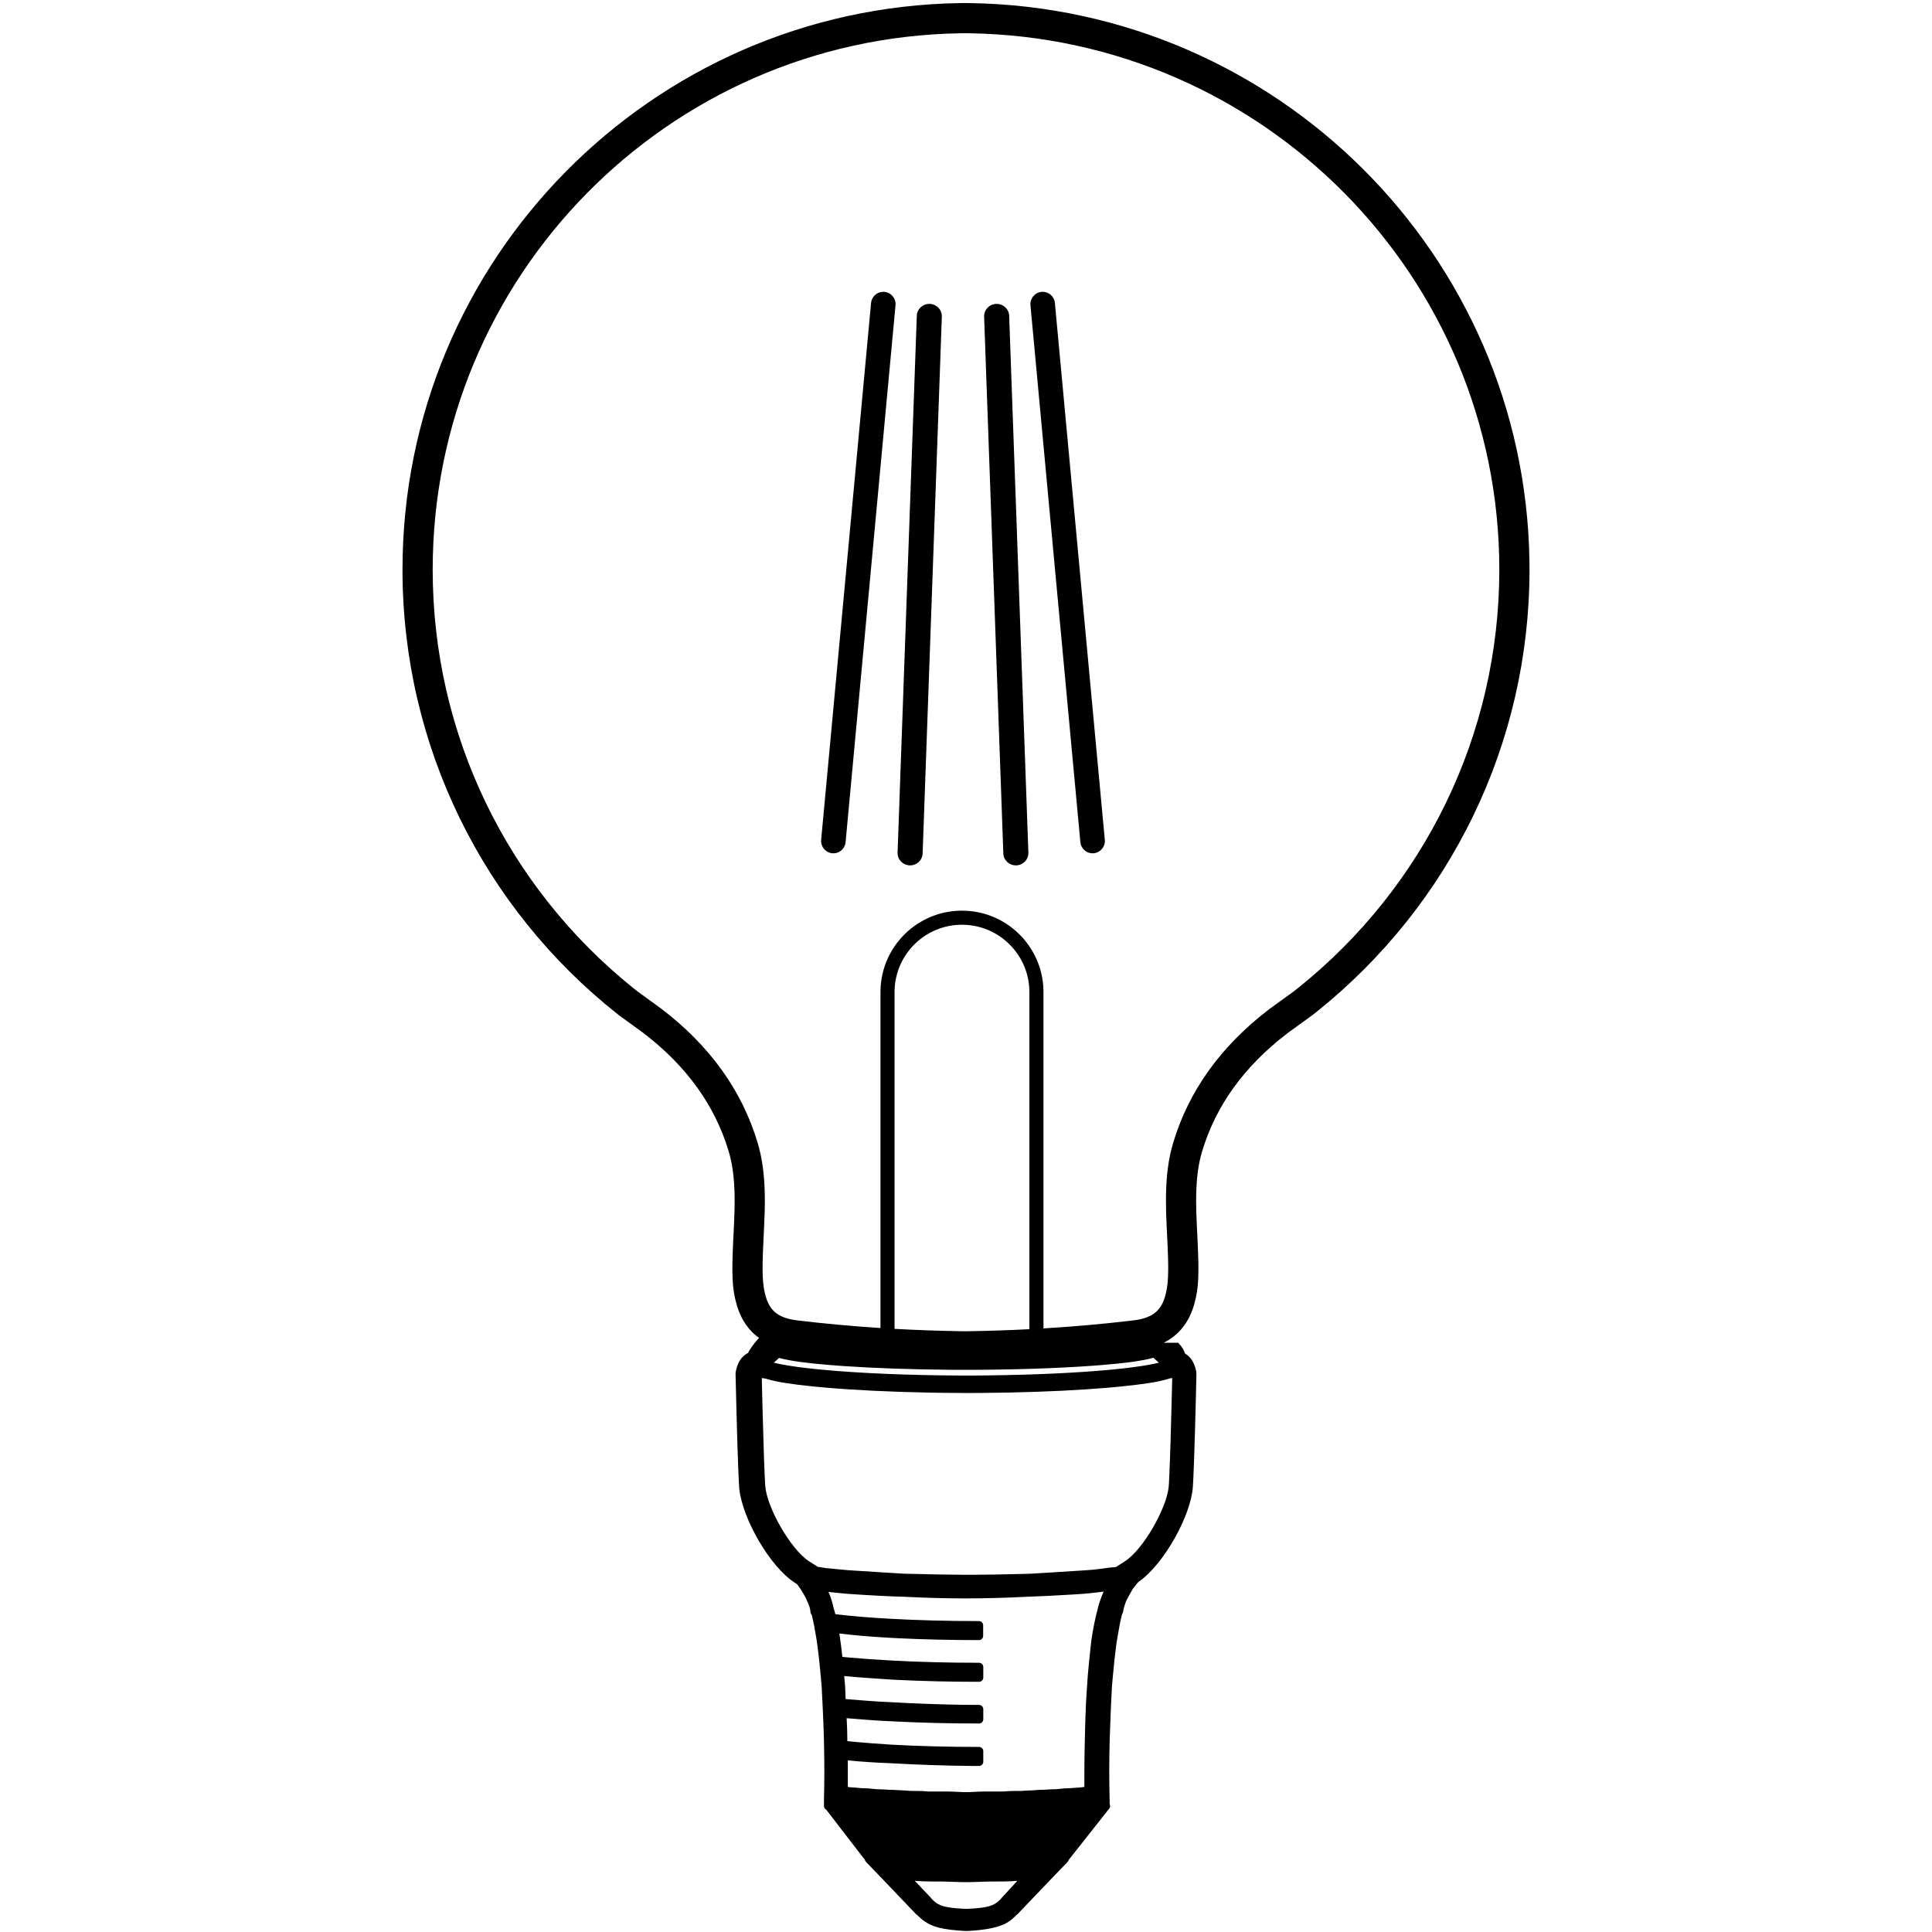
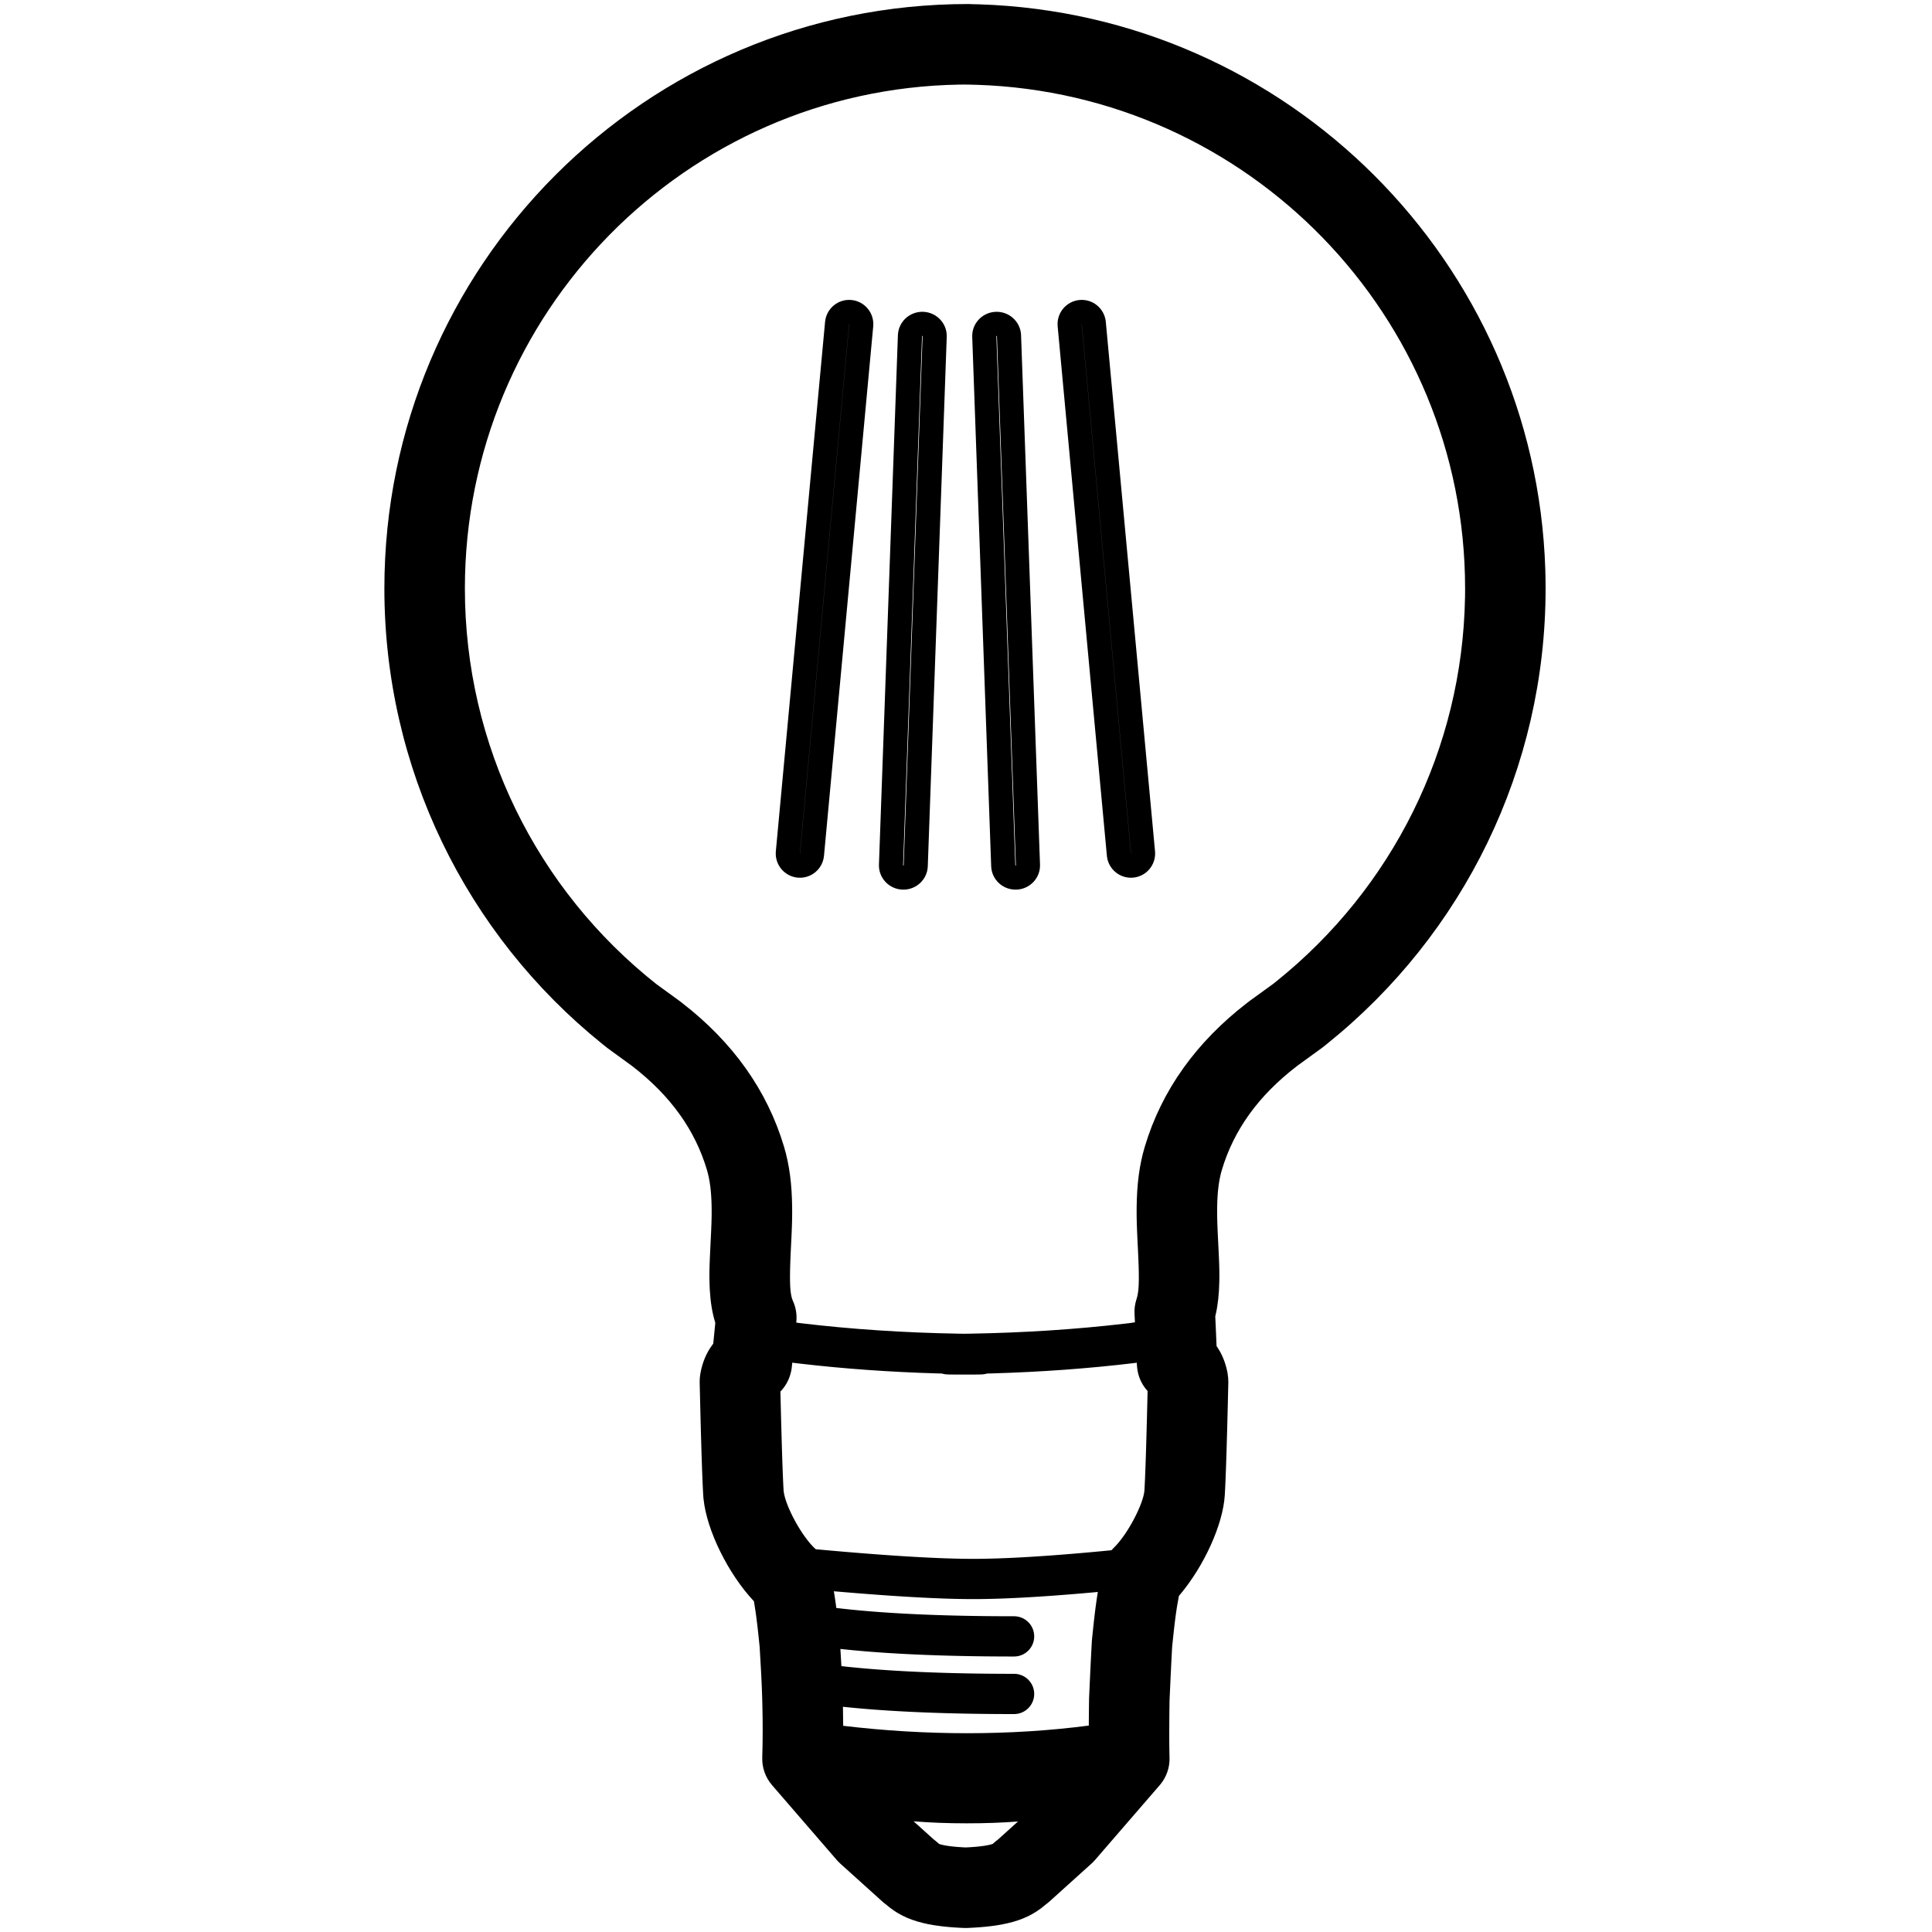
- <svg xmlns="http://www.w3.org/2000/svg" width="960px" height="960px" viewBox="0 0 960 960" version="1.1">
-   <g id="com.innr/drivers/long_filament_bulb_vintage/assets/icon" stroke="none" stroke-width="1" fill="none" fill-rule="evenodd">
-     <path d="M481.5,1.5 L481.5,1.532 L482.171,1.538 C634.493,3.999 757.518,126.625 759.963,278.463 L760,283.073 C760,369.542 720.634,449.559 654.367,502.645 L652.327,504.264 L640.105,513.123 L639.293,513.743 C618.012,530.121 604.079,549.569 597.297,572.208 C595.418,578.481 594.525,585.552 594.379,594.058 L594.36,595.645 L594.356,597.313 C594.363,600.505 594.462,603.743 594.675,608.366 L594.764,610.248 L595.007,615.116 C595.863,632.577 595.711,639.942 593.474,647.826 L593.293,648.45 L593.115,649.039 C590.546,657.383 585.628,663.509 578.231,667.219 L585.408,667.22 L585.85,667.681 C587.186,669.071 588.162,670.6 588.707,672.206 L588.817,672.553 L589.001,672.66 C591.556,674.208 593.378,676.935 594.232,680.74 L594.32,681.151 L594.398,681.557 C594.455,681.877 594.488,682.199 594.497,682.522 L594.497,682.845 L594.168,696.651 L593.832,709.37 C593.438,723.409 593.073,733.218 592.741,738.653 C591.87,752.907 578.393,777.229 565.897,785.889 L565.712,786.015 L565.463,786.325 L565.314,786.484 L565.184,786.605 L565.074,786.692 L564.298,787.712 L564.021,788.055 L563.561,788.688 C563.414,788.889 563.274,789.062 563.131,789.217 L562.986,789.366 L562.928,789.419 L562.318,790.48 C561.836,791.328 561.364,792.179 560.897,793.04 L560.201,794.339 L559.558,795.567 L558.915,797.417 L558.777,797.84 L558.648,798.261 C558.349,799.249 558.163,800.072 558.064,800.843 C558.021,801.184 557.895,801.509 557.698,801.789 L557.627,801.88 L557.399,802.709 C556.756,805.137 556.174,808.075 555.3,813.301 L554.833,816.139 L554.667,817.331 C554.052,821.846 553.525,826.755 552.85,834.262 L552.509,838.134 L552.075,847.109 L551.847,852.219 C551.638,857.077 551.487,861.241 551.371,865.283 C551.135,874.866 551.12,883.979 551.328,892.609 L551.372,894.329 L551.372,896.364 L551.433,896.485 C551.706,897.079 551.7,897.789 551.361,898.394 L551.269,898.544 L551.171,898.677 L530.999,924.214 L530.988,924.265 C530.929,924.493 530.83,924.713 530.694,924.913 L530.585,925.06 L530.462,925.199 L523.507,932.409 L505.719,951.024 L505.606,951.131 L505.509,951.212 L505.385,951.307 L505.115,951.491 L504.906,951.708 C502.604,954.051 501.091,955.175 498.679,956.235 L498.345,956.379 L497.998,956.523 C494.224,958.065 489.016,959.001 481.676,959.431 L480.397,959.5 L480.03,959.5 L478.389,959.407 L477.256,959.335 L476.163,959.255 C465.617,958.443 460.843,956.623 456.056,951.874 L455.676,951.491 L455.407,951.307 L455.283,951.212 L455.186,951.131 L455.073,951.024 L437.293,932.417 L430.33,925.199 C430.136,924.998 429.989,924.767 429.889,924.521 L429.824,924.334 L429.786,924.185 L410.564,899.244 L410.501,899.211 C409.943,898.899 409.545,898.342 409.445,897.689 L409.426,897.524 L409.421,897.368 L409.421,894.27 C409.643,886.259 409.67,877.775 409.5,868.869 L409.463,867.082 L409.388,863.834 L409.326,861.608 C409.266,859.586 409.189,857.443 409.093,855.111 L408.988,852.637 L408.768,847.881 L408.289,838.215 L407.887,833.662 L407.51,829.6 L407.304,827.504 C406.899,823.449 406.519,820.189 406.097,817.123 L405.964,816.168 L405.667,814.248 C404.931,809.593 404.243,806.037 403.534,803.248 L403.293,802.334 L403.284,802.325 C403.001,802.023 402.808,801.638 402.739,801.213 L402.717,801.029 L402.711,800.861 L402.712,800.705 L402.689,800.494 C402.535,799.266 402.138,797.967 401.42,796.36 L401.248,795.984 L401.065,795.596 L401.019,795.491 L400.885,795.152 L400.723,794.769 C400.227,793.624 399.593,792.479 398.358,790.487 L397.649,789.355 L397.614,789.317 C397.329,789.001 397.03,788.589 396.78,788.172 L396.636,787.922 L396.594,787.844 L395.993,787.122 L394.939,786.446 C382.606,778.549 368.994,754.769 367.372,739.96 L367.327,739.514 L367.288,739.07 L367.259,738.653 C366.748,730.289 366.157,711.526 365.498,682.837 C365.492,682.405 365.527,681.975 365.603,681.555 C366.393,677.202 368.376,674.147 371.222,672.527 L371.491,672.379 L371.717,672.264 L371.733,672.228 C372.571,670.394 374.792,667.405 376.571,665.451 L376.822,665.179 L377.16,664.826 C372.065,661.163 368.505,656.011 366.414,649.469 L366.277,649.032 L366.091,648.414 C363.7,640.302 363.518,633.014 364.393,615.117 L364.661,609.711 L364.824,606.073 C365.01,601.588 365.07,598.428 365.031,594.943 C364.933,586.038 364.048,578.692 362.11,572.201 C355.353,549.56 341.47,530.112 320.269,513.735 L319.245,512.956 L307.753,504.612 L307.258,504.238 C240.018,451.165 200,370.409 200,283.073 C200,129.12 323.523,4.024 476.845,1.538 L477.5,1.532 L477.5,1.5 L479.503,1.516 L481.5,1.5 Z M505.493,934.598 L505.157,934.598 L504.16,934.676 L502.977,934.75 L502.034,934.797 C500.179,934.876 497.989,934.906 494.491,934.912 L492.22,934.916 L491.561,934.924 C491.113,934.931 490.64,934.941 490.096,934.956 L489.354,934.978 L484.075,935.157 L483.191,935.181 L482.325,935.2 L481.18,935.218 L480.616,935.223 L479.291,935.222 L478.502,935.214 L477.258,935.191 C476.966,935.185 476.662,935.177 476.339,935.168 L469.905,934.958 L468.822,934.932 L467.866,934.918 L463.36,934.905 L461.948,934.892 C459.426,934.864 457.687,934.8 455.929,934.67 L455.05,934.6 L454.58,934.598 L462.504,942.959 L462.58,943.046 L462.937,943.49 L463.269,943.848 L463.578,944.164 C466.428,947 469.752,948.008 478.701,948.437 L480.124,948.499 L481.069,948.459 L482.031,948.413 C490.805,947.96 494.022,946.926 496.867,944.01 L497.019,943.852 L497.304,943.545 L497.797,942.946 L505.493,934.598 Z M548.405,790.829 L547.955,790.892 L546.37,791.104 C543.527,791.473 541.023,791.741 538.583,791.936 L537.257,792.036 L532.657,792.323 C523.856,792.862 517.305,793.186 510.711,793.404 C499.987,793.953 489.386,794.241 479.725,794.241 C470.685,794.241 460.944,793.989 450.874,793.5 L448.982,793.406 L447.254,793.36 L444.682,793.278 L443.094,793.219 C439.177,793.065 434.947,792.841 429.456,792.502 L427.952,792.408 L422.101,792.033 L420.72,791.925 L419.085,791.777 L417.938,791.664 L412.514,791.106 L411.618,791.022 L412.01,791.826 C412.849,793.775 413.564,796.085 414.073,798.441 L414.19,799 L414.491,799.946 L414.697,800.629 C414.792,800.951 414.875,801.249 414.948,801.532 L415.079,802.066 L415.875,802.165 C423.431,803.075 432.168,803.802 441.539,804.305 L442.714,804.367 C456.027,805.118 471.037,805.502 486.418,805.502 C487.533,805.502 488.443,806.368 488.52,807.462 L488.525,807.612 L488.525,812.848 C488.525,814.012 487.584,814.959 486.418,814.959 C472.295,814.959 458.462,814.638 445.827,814.005 L444.186,813.92 L442.293,813.817 C433.3,813.336 424.913,812.631 417.672,811.746 L417.026,811.665 L417.219,812.801 L417.328,813.493 L417.419,814.115 C417.447,814.314 417.472,814.506 417.495,814.695 L417.528,814.976 L417.721,816.325 L417.902,817.651 L418.084,819.06 C418.226,820.201 418.346,821.268 418.447,822.303 L418.539,823.294 L420.558,823.487 L422.514,823.664 C428.03,824.149 434.256,824.587 441.858,825.031 L442.776,825.084 C456.082,825.836 471.086,826.219 486.482,826.219 C487.597,826.219 488.507,827.086 488.584,828.18 L488.589,828.33 L488.589,833.566 C488.589,834.73 487.648,835.677 486.482,835.677 C472.398,835.677 458.586,835.357 445.957,834.726 L444.243,834.638 L442.199,834.525 L432.152,833.843 C427.398,833.507 423.935,833.231 420.848,832.937 L419.511,832.805 L419.56,833.579 L419.631,834.523 C419.667,834.966 419.71,835.445 419.759,835.969 L419.881,837.231 L419.95,838.391 L420.001,839.511 L420.134,842.947 C420.15,843.335 420.166,843.68 420.182,843.997 L420.196,844.27 L422.078,844.411 L430.051,845.041 C435.026,845.422 438.401,845.632 441.867,845.768 L442.774,845.803 L445.77,845.967 L448.687,846.118 L451.587,846.26 C464.114,846.852 476.091,847.165 486.482,847.165 C487.597,847.165 488.507,848.032 488.584,849.125 L488.589,849.276 L488.589,854.286 C488.589,855.449 487.648,856.396 486.482,856.396 C471.644,856.396 457.097,856.04 443.957,855.342 L442.387,855.256 L440.696,855.188 L438.968,855.105 L436.897,854.989 C435.295,854.893 433.564,854.774 431.563,854.624 L429.15,854.438 L420.689,853.76 L420.824,856.613 L420.922,858.999 L420.959,860.106 C420.997,861.346 421.016,862.429 421.021,863.566 L421.022,865.139 L422.227,865.268 L423.948,865.44 L426.33,865.664 C430.797,866.069 435.843,866.45 441.939,866.846 L442.777,866.9 C456.074,867.652 471.071,868.035 486.482,868.035 C487.597,868.035 488.507,868.902 488.584,869.996 L488.589,870.146 L488.589,875.383 C488.589,876.496 487.728,877.41 486.63,877.488 L486.478,877.493 L483.932,877.487 L481.442,877.47 C469.701,877.365 456.301,876.902 442.39,876.126 C434.997,875.848 428.227,875.406 422.277,874.807 L421.274,874.704 L421.274,887.929 L421.937,888.009 L422.497,888.065 L422.784,888.09 L422.784,888.09 L423.373,888.135 L425.612,888.285 C426.516,888.352 427.129,888.415 427.749,888.509 L427.869,888.527 L428.276,888.529 C430.404,888.551 432.511,888.697 435.058,888.992 L435.618,889.058 L436.436,889.066 L437.1,889.084 L437.585,889.102 C437.925,889.116 438.3,889.134 438.735,889.156 L440.928,889.276 C441.866,889.325 442.469,889.349 443.057,889.358 L443.652,889.363 L443.753,889.367 L444.875,889.442 L445.614,889.483 L449.184,889.648 C450.527,889.716 451.403,889.779 452.304,889.875 L452.47,889.892 L455.359,889.903 L456.395,889.919 L456.919,889.931 L458.046,889.967 C459.138,890.009 460.13,890.073 461.051,890.159 L461.424,890.195 L471.419,890.199 L472.204,890.213 L473.095,890.241 L473.095,890.241 L474.83,890.317 L476.842,890.412 C477.391,890.437 477.843,890.455 478.24,890.469 L479.103,890.492 L480.026,890.5 L481.073,890.49 L481.615,890.475 L482.219,890.454 L486.196,890.269 L487.319,890.226 C487.779,890.212 488.198,890.203 488.62,890.199 L489.26,890.196 L498.58,890.199 L498.955,890.16 L499.642,890.095 C501.169,889.964 502.769,889.911 505.605,889.898 L507.583,889.894 L508.692,889.815 L509.813,889.754 L513.403,889.586 L514.544,889.516 L514.544,889.516 C514.949,889.489 515.336,889.459 515.731,889.424 L516.332,889.369 L516.468,889.362 L516.936,889.359 C517.162,889.356 517.39,889.351 517.637,889.343 L518.457,889.31 L521.85,889.131 L522.844,889.089 L523.608,889.067 C523.73,889.065 523.85,889.063 523.97,889.062 L524.441,889.059 L528.184,888.713 L529.134,888.64 C530.087,888.574 530.922,888.538 531.691,888.531 L531.978,888.53 L532.396,888.484 L532.908,888.437 L533.733,888.374 L533.733,888.374 L535.92,888.228 L536.543,888.18 C536.925,888.148 537.254,888.116 537.599,888.076 L538.808,887.928 L538.825,879.452 L538.857,874.89 L538.881,872.807 C538.907,870.771 538.943,868.859 538.99,866.903 L539.06,864.256 L539.16,859.79 L539.239,856.738 L539.329,853.697 C539.518,847.835 539.751,843.229 540.08,838.843 L540.199,837.315 L540.289,835.78 L540.411,833.961 L540.531,832.382 C540.7,830.242 540.915,827.945 541.198,825.208 L541.466,822.672 L542.147,816.419 C542.199,815.935 542.247,815.483 542.302,814.972 C543.12,809.353 544.279,803.694 545.554,799.019 C545.977,797.176 546.669,795.043 547.53,792.901 L547.769,792.316 L548.205,791.287 L548.405,790.829 Z M380.584,685.06 L378.529,684.736 L378.918,700.649 C379.401,719.237 379.84,731.808 380.229,738.132 C380.876,748.672 392.591,769.501 401.813,775.656 L402.103,775.845 L406.335,778.542 L407.965,778.792 L410.448,779.178 L412.187,779.328 L417.78,779.888 C419.314,780.038 420.506,780.145 421.626,780.231 L421.961,780.256 L439.203,781.354 C441.674,781.508 443.933,781.645 446.063,781.771 L449.472,781.971 L467.192,782.356 C472.209,782.451 475.758,782.493 479.598,782.5 L480.705,782.5 L483.178,782.496 C490.293,782.47 498.182,782.338 507.79,782.085 L511.866,781.974 L517.082,781.669 L523.76,781.261 L538.787,780.305 C541.574,780.168 544.23,779.907 547.849,779.417 L548.498,779.329 L551.142,778.955 L551.259,778.943 C552.204,778.884 553.118,778.804 554.074,778.693 L554.51,778.64 L558.897,775.845 C568.064,770.003 579.869,749.222 580.748,738.475 L580.772,738.139 L580.878,736.282 L581.025,733.288 C581.432,724.385 581.887,709.386 582.382,688.556 L582.471,684.739 L581.137,684.949 L581.004,684.995 L580.462,685.17 L579.897,685.341 C574.992,686.787 567.455,687.926 555.959,689.046 L553.875,689.245 L551.942,689.422 L549.921,689.597 C536.308,690.749 519.92,691.55 502.157,691.929 L499.571,691.981 C495.444,692.059 491.262,692.113 487.042,692.145 L483.869,692.164 L480.691,692.174 L480.186,692.173 C475.929,692.164 471.701,692.13 467.519,692.073 L464.391,692.026 L461.818,691.981 C442.609,691.619 424.89,690.764 410.403,689.506 L409.398,689.417 L407.513,689.245 L405.45,689.048 L403.468,688.851 C392.683,687.754 385.624,686.625 381.012,685.196 L380.584,685.06 Z M575.815,677.102 L573.131,674.669 L572.996,674.706 C567.173,676.28 558.921,677.383 546.144,678.386 L543.973,678.553 L542.434,678.666 C525.618,679.886 504.209,680.595 482.718,680.659 L479.975,680.663 L477.191,680.659 L474.389,680.647 L471.522,680.627 C452.902,680.473 434.661,679.842 419.733,678.822 L418.618,678.745 L415.968,678.552 L413.089,678.33 L411.678,678.215 C400.544,677.293 393.047,676.274 387.602,674.877 L387.114,674.749 L384.518,677.103 L384.585,677.12 C384.851,677.188 385.126,677.255 385.411,677.322 L386.294,677.523 L387.157,677.708 L388.091,677.897 C392.716,678.804 398.95,679.656 406.477,680.405 L408.033,680.556 C426.646,682.333 451.232,683.377 477.486,683.492 L480.162,683.5 L484.148,683.485 L486.81,683.467 L490.778,683.428 C513.612,683.163 534.782,682.189 551.347,680.647 L552.297,680.557 L554.588,680.331 L556.065,680.178 L557.553,680.017 C564.406,679.26 569.992,678.415 574.032,677.525 C574.489,677.425 574.925,677.323 575.34,677.222 L575.815,677.102 Z M478,459.5 C459.888,459.5 445.099,473.887 444.518,491.87 L444.505,492.416 L444.5,493 L444.5,660.302 C455.135,660.89 465.936,661.276 476.904,661.46 L479.503,661.498 L482.114,661.46 C492.045,661.294 501.841,660.964 511.5,660.469 L511.5,493.028 L511.496,492.445 C511.199,474.179 496.295,459.5 478,459.5 Z M481.924,16.536 L479.494,16.516 L477.093,16.536 C331.942,18.89 215,137.321 215,283.073 C215,364.942 252.124,440.677 314.649,490.948 L316.564,492.473 L328.625,501.24 C352.691,519.601 368.71,541.866 376.484,567.911 C378.796,575.657 379.849,584.028 380.017,593.796 L380.03,594.778 C380.082,599.451 379.974,603.489 379.654,610.213 L379.323,616.925 C378.587,632.493 378.801,638.712 380.617,644.633 C382.726,651.505 386.978,654.99 396.152,656.094 C409.639,657.717 423.422,658.98 437.5,659.884 L437.5,492.972 L437.505,492.331 C437.864,470.245 455.882,452.5 478,452.5 C499.897,452.5 517.776,469.892 518.479,491.698 L518.495,492.36 L518.5,493 L518.501,660.079 C532.856,659.219 546.907,657.989 560.654,656.39 L563.166,656.094 C572.388,654.988 576.663,651.497 578.779,644.626 L578.932,644.116 C580.517,638.672 580.769,632.758 580.19,619.412 L580.104,617.505 L579.778,610.91 C579.464,604.433 579.338,600.415 579.357,596.122 L579.367,594.777 L579.381,593.796 C579.549,584.026 580.607,575.652 582.928,567.904 C590.647,542.137 606.464,520.07 630.184,501.825 L630.96,501.232 L643.02,492.499 L644.988,490.94 C707.742,440.667 745,364.936 745,283.073 C745,137.327 627.625,18.89 481.924,16.536 Z M461.993,151.004 C465.429,151.123 468.117,153.961 467.996,157.343 L458.449,424.088 C458.328,427.47 455.444,430.115 452.007,429.996 C448.571,429.877 445.883,427.039 446.004,423.657 L455.551,156.912 C455.672,153.53 458.556,150.885 461.993,151.004 Z M501.449,156.912 L510.996,423.657 C511.117,427.039 508.429,429.877 504.993,429.996 C501.556,430.115 498.672,427.47 498.551,424.088 L489.004,157.343 C488.883,153.961 491.571,151.123 495.007,151.004 C498.444,150.885 501.328,153.53 501.449,156.912 Z M439.468,145.027 C442.822,145.342 445.286,148.328 444.973,151.698 L420.172,418.442 C419.858,421.812 416.886,424.288 413.532,423.973 C410.178,423.658 407.714,420.672 408.027,417.302 L432.828,150.558 C433.142,147.188 436.114,144.712 439.468,145.027 Z M524.172,150.558 L548.973,417.302 C549.286,420.672 546.822,423.658 543.468,423.973 C540.114,424.288 537.142,421.812 536.828,418.442 L512.027,151.698 C511.714,148.328 514.178,145.342 517.532,145.027 C520.886,144.712 523.858,147.188 524.172,150.558 Z" id="Shape" fill="#000000" fill-rule="nonzero" />
-   </g>
+ <svg xmlns="http://www.w3.org/2000/svg" height="960" viewBox="0 0 960 960" width="960">
+   <path d="m480.978 2c.354 0 .704.007 1.048.021l.514.026.15.012 3.901.095c153.318 4.938 276.397 128.149 281.259 280.859l.111 4.637.038 4.749c0 89.174-40.556 171.714-108.798 226.454l-2.076 1.65-.15.118-11.946 8.669-.913.694c-18.916 14.586-31.064 31.574-36.96 51.283-1.483 4.958-2.225 10.852-2.349 18.195l-.011.765-.009 1.289-0.0.963.006.97.025 1.713.034 1.44.047 1.529.078 2.076.122 2.797.423 8.577.16 3.5.09 2.265.046 1.374.035 1.287.03 1.517.014 1.449-0 1.418-.003.425-.004.427-.029 1.743c-.129 5.968-.664 11.26-1.787 16.183l-.182.774-.039.151.075 1.547.193 4.214.388 9.03.357.519c2.301 3.421 3.945 7.391 4.868 11.74l.127.624.094.498c.259 1.439.39 2.901.392 4.358l-.007.624-.267 11.313-.275 10.719-.341 11.892-.202 6.218-.249 6.76-.139 3.282-.187 3.821-.1 1.747c-.897 14.7-10.35 35.101-22.028 49.095l-.456.542-.302.351-.835 4.635-.096.588-.181 1.154-.294 1.989-.231 1.669-.229 1.756-.23 1.86-.233 1.98-.299 2.67-.312 2.916-.424 4.116-.11 1.987-.249 4.738-.425 8.745-.508 11.188-.036 2.634-.054 4.705-.023 2.649-.024 4.123-.005 3.378.007 2.464.016 2.277.033 2.58.037 1.85.046 1.657c.157 4.871-1.47 9.626-4.566 13.376l-.295.349-32.165 37.203c-.406.47-.834.92-1.282 1.35l-.455.423-20.972 18.91c-.425.383-.865.747-1.321 1.092l-.46.338-.069.047-.193.167-.453.382-.457.376-.354.284-.459.36-.457.348c-5.267 3.949-11.366 6.484-19.658 8.001l-.696.124-1.117.186-.283.045-.285.044-1.157.169-.293.041-.295.04-1.198.152c-.404.049-.813.096-1.226.142l-.624.067-1.27.126-1.3.116-.662.054-.669.052-1.362.096-.346.022-.348.022-1.411.081-1.444.072-.735.033c-.189.012-.378.016-.567.017l-.284.001h-.299c-.192 0-.384 0-.576-.006l-.288-.013-1.434-.067-.353-.018-.351-.019-1.386-.081-.681-.044-.673-.046-1.323-.1-1.293-.11-1.263-.12-1.234-.13-1.206-.141c-8.894-1.087-15.487-3.057-21.022-6.26l-.459-.27-.728-.446c-1.104-.693-2.167-1.439-3.2-2.241l-.616-.488-.329-.269-.403-.335-.493-.419-.063-.043c-.31-.221-.614-.451-.911-.69l-.44-.364-.43-.377-20.971-18.91c-.461-.416-.903-.853-1.323-1.309l-.413-.463-32.165-37.203c-3.287-3.801-5.022-8.701-4.86-13.723.268-8.325.283-17.207.044-26.644l-.048-1.776-.018-.697-.041-1.417-.048-1.452-.116-3.026-.105-2.395-.165-3.388-.146-2.768-.654-11.414-.227-2.231-.384-3.659-.304-2.763-.177-1.548-.347-2.879-.172-1.345-.23-1.712-.291-2.03-.239-1.557-.269-1.652c-.026-.166-.053-.336-.079-.512l-.04-.27-.069-.498-.22-.232c-12.578-13.495-23.193-34.834-24.832-50.581l-.055-.56-.046-.549-.04-.566-.027-.433-.127-2.301-.195-4.175-.201-5.043-.294-8.625-.305-10.356-.222-8.349-.402-16.674c-.037-1.673.095-3.347.392-4.978.953-5.26 2.947-9.997 5.851-13.924l.339-.45.161-.208 1.018-10.355-.064-.202c-1.509-4.919-2.33-10.226-2.668-16.146l-.047-.893-.037-.823c-.056-1.362-.091-2.642-.107-3.945l-.008-.983 0-.937.007-.961.02-1.332.033-1.407.045-1.501.111-2.91.127-2.846.442-9.01.129-2.923.096-2.566.046-1.558.039-1.824.013-1.049.007-1.332-.005-1.446-.015-1.251c-.124-7.349-.864-13.248-2.344-18.211-5.877-19.715-17.981-36.702-36.823-51.285l-.71-.546-8.828-6.413-3.029-2.215-2.464-1.958c-67.998-54.743-108.402-137.275-108.402-226.432 0-160.376 129.821-290.399 289.978-290.399zm-27.016 902.996 10.143 9.142.325.236.439.34.429.352.42.364.405.36.508.438.128.048.065.023.069.024.32.102.188.055.22.061.229.06.487.118.128.029.13.029.545.114.287.056.297.055.624.107.664.103.705.099.183.024.185.024.767.093.198.023.201.022.831.086.873.082.917.077.236.018.239.018.983.069 1.028.063 1.442.076.436-.02 1.09-.058 1.045-.064 1-.069.243-.018.24-.019.934-.077.89-.082.429-.043.418-.044.805-.092.195-.024.192-.024.742-.098.179-.025.176-.026.68-.105.64-.109.154-.028.151-.028.58-.114.275-.058.266-.059.502-.121.418-.111.311-.09.068-.021.064-.02.218-.073.149-.056.404-.347.482-.429c.277-.247.56-.486.85-.717l.439-.34.333-.244 10.041-9.052c-7.767.614-16.223.92-25.37.92-9.561 0-18.397-.335-26.507-1.006zm-39.626-114.304.248 1.524.198 1.271.193 1.288.189 1.312.185 1.342.205 1.555.7.085 1.806.209 1.833.204 1.861.198 1.888.192 1.915.187 1.942.181 1.969.176 1.996.17 2.023.165 2.05.159 2.077.154 2.104.148 2.131.143 2.158.137 3.288.195 2.226.123 2.253.118 2.28.112 2.307.106 2.334.101 3.551.141 2.401.087 3.652.12 2.468.073 3.753.099 2.536.059 2.563.053 2.59.048 2.616.042 3.975.053 4.035.04 4.096.027 4.156.015 2.804.003c5.523 0 10 4.477 10 10 0 5.523-4.477 10-10 10l-2.873-.003-2.846-.009-4.219-.024-2.779-.023-2.752-.029-2.725-.035-2.698-.041-3.997-.072-2.632-.055-3.897-.094-2.565-.07-2.538-.076-2.511-.082-2.484-.087-2.458-.093-2.431-.099-2.404-.105-3.556-.169-2.337-.12-2.311-.126-2.284-.131-3.376-.208-2.217-.146-2.191-.152-2.164-.158-2.138-.164-2.111-.17-2.084-.176-2.058-.182-2.031-.187-2.997-.292-1.965-.202c-.325-.034-.649-.069-.972-.103l-.7-.077.428 7.436.058 1.102 1.818.202 1.861.198 1.888.192 1.915.187 1.942.181 1.969.176 1.996.17 2.023.165 2.05.159 2.077.154 2.104.148 3.207.212 2.172.134 2.199.129 2.226.123 3.389.174 3.45.162 2.334.101 3.551.141 2.401.087 3.652.12 2.468.073 2.495.067 2.522.062 2.549.056 3.874.074 2.616.042 3.975.053 2.684.028 4.076.032 4.136.019 4.196.006c5.523 0 10 4.477 10 10 0 5.523-4.477 10-10 10l-2.873-.003-2.846-.009-4.219-.024-2.779-.023-2.752-.029-2.725-.035-2.698-.041-3.997-.072-2.632-.055-3.897-.094-2.565-.07-2.538-.076-2.511-.082-2.484-.087-3.676-.142-3.616-.155-3.556-.169-2.337-.12-2.311-.126-2.284-.131-2.257-.137-2.231-.143-2.204-.149-2.178-.155-2.151-.161-2.124-.167c-.352-.028-.703-.057-1.052-.086l-2.084-.176-2.058-.182-2.031-.187-2.005-.193-1.978-.199-1.39-.146c.068 3.2.108 6.352.121 9.453 20.574 2.454 41.116 3.682 61.626 3.682 20.81 0 40.949-1.264 60.416-3.792l.008-1.564.045-5.173.071-5.629.021-1.277.011-.294.306-6.821.344-7.384.417-8.386.291-5.314.029-.422.038-.421.216-2.138.546-5.198.325-2.925.255-2.189.19-1.565.254-1.999.257-1.916.262-1.85.202-1.355.137-.892.269-1.681-2.688.245-5.332.467-4.154.348-3.05.246-3.98.308-2.92.216-3.807.268-2.79.186-2.735.173-2.679.161-2.623.148-2.568.135-2.512.122-2.456.109-2.401.096-1.57.057-2.308.075-1.508.043-1.483.037-2.179.045-1.422.023-1.397.017-2.05.015-1.336.003-1.811-.005-1.865-.016-1.92-.026-1.974-.036-2.028-.047-2.082-.057-2.136-.068-2.933-.106-3.03-.125-2.336-.106-3.199-.157-2.462-.13-3.368-.189-2.589-.154-4.437-.28-3.658-.245-3.755-.263-5.815-.429-6.033-.47-5.195-.424-4.265-.36zm-20.659-113.587-.018.192-.227 2.101-.082.645-.089.585-.064.349-.117.532-.173.709c-.816 3.335-2.462 6.354-4.728 8.809l-.313.331-.085.085.166 6.884.222 8.691.339 11.977.239 7.408.197 5.379.205 4.806.136 2.699.079 1.35.027.291c.762 7.18 8.93 22.559 15.814 28.756l.138.122 5.305.482 4.366.386 5.32.457 4.146.345 6.037.483 3.903.3 4.741.349 5.488.381 3.536.231 3.438.213 3.341.195 3.243.177 3.916.196 2.276.104 2.221.094 2.166.083 2.11.073 2.728.082 1.982.049 2.556.05 2.458.032 1.192.009 1.742.005 1.909-.006 1.303-.011 2.001-.027 2.057-.039 2.112-.051 1.439-.041 2.204-.072 2.26-.084 2.315-.096 2.37-.109 2.426-.121 2.481-.133 3.394-.197 2.61-.162 3.565-.235 2.738-.191 2.793-.203 3.81-.29 3.908-.312 1.991-.164 4.055-.345 4.153-.367 5.328-.489 4.372-.416 1.136-.113c.261-.3.53-.592.809-.876l.33-.329.327-.323c6.972-7.014 14.295-21.524 14.883-27.925l.023-.294.03-.496.136-2.559.125-2.719.211-5.302.22-6.384.175-5.638.345-12.432.339-13.842-.223-.247c-2.057-2.314-3.57-5.099-4.381-8.152l-.122-.484-.089-.391c-.191-.874-.285-1.525-.367-2.256-.025-.22-.046-.436-.066-.656l-.028-.335-.022-.29-.044-.631-.036-.613c-.348.049-.699.094-1.054.137-22.795 2.733-46.397 4.454-70.805 5.164l-2.553.07-.896.223-.176.038-.226.039-.59.077-.392.034-.373.022-.742.025-.804.017-3.036.031-2.821.009h-3.429l-4.033-.03-1.519-.027-.742-.025-.373-.022-.542-.052-.464-.063-.232-.042-.219-.049-.824-.207-2.503-.068c-23.421-.684-46.096-2.305-68.027-4.865l-2.527-.3c-.431-.052-.857-.108-1.279-.169zm85.296-635.089-2.129.018c-136.146 2.211-245.844 113.45-245.844 250.365 0 77.694 35.528 149.482 95.273 196.7l-.153-.122 11.263 8.188 1.408 1.07c25.334 19.574 42.438 43.544 50.797 71.586 2.732 9.166 3.896 18.832 4.019 29.963l.007.813.004.803.001.796-.002.815-.01 1.225-.025 1.658-.04 1.714-.055 1.801-.112 2.933-.121 2.722-.374 7.69-.11 2.563-.089 2.375-.066 2.197-.037 1.634-.023 1.53-.008 1.43.003 1.009.017 1.265.032 1.177.034.827.042.782.05.738.059.697.044.442.048.425.052.409.055.393.059.377.096.538.105.506.075.321.079.308.083.296.086.284.09.273.094.262.098.252.102.243.247.56c1.259 2.955 1.787 6.17 1.541 9.373l-.045.506-.046.439c.544.089 1.11.168 1.696.239 25.385 3.055 51.84 4.813 79.365 5.273l2.52.038 2.53-.038c26.736-.445 52.467-2.106 77.192-4.982l2.469-.292c.891-.107 1.732-.233 2.527-.384l-.091-1.89-.115-2.259c-.12-2.29.154-4.582.81-6.776l.158-.505.074-.232.141-.477c.06-.216.118-.438.172-.666l.079-.348.111-.542.101-.57.091-.599c.038-.273.074-.556.107-.85l.047-.448.063-.704.014-.182.014-.185.049-.765.039-.809.008-.209.008-.212.026-.879.017-.93.008-.983 0-.664-.014-1.661-.034-1.803-.039-1.451-.05-1.539-.083-2.197-.131-2.992-.259-5.236-.168-3.529-.111-2.614-.086-2.381-.062-2.209-.026-1.268-.025-2.059-.004-1.61.006-1.336.006-.678c.123-11.138 1.292-20.811 4.036-29.984 8.392-28.051 25.561-52.024 50.987-71.595l.781-.598.419-.314 11.541-8.365 1.608-1.278c57.707-46.288 92.422-115.518 93.787-190.647l.031-2.278.011-2.329c0-135.37-107.767-245.92-242.709-250.266l-4.097-.099zm-20.557 112.915.303.007c6.581.228 11.787 5.624 11.715 12.16l-.007.302-9.415 263.044c-.239 6.666-5.88 11.839-12.556 11.608-6.581-.228-11.787-5.624-11.715-12.16l.007-.302 9.415-263.044c.231-6.464 5.543-11.524 11.952-11.614zm48.93 11.313.015.302 9.415 263.044c.239 6.671-5.026 12.231-11.708 12.462-6.576.228-12.147-4.787-12.542-11.306l-.015-.302-9.415-263.044c-.239-6.671 5.026-12.231 11.708-12.462 6.576-.228 12.147 4.787 12.542 11.306zm-84.292-17.177c6.509.611 11.308 6.314 10.867 12.803l-.025.305-24.458 263.044c-.615 6.618-6.468 11.493-13.082 10.872-6.509-.611-11.308-6.314-10.867-12.803l.025-.305 24.458-263.044c.615-6.618 6.468-11.493 13.082-10.872zm126.383 10.568.032.304 24.458 263.044c.615 6.614-4.232 12.487-10.842 13.107-6.513.611-12.287-4.106-13.05-10.568l-.032-.304-24.458-263.044c-.615-6.614 4.232-12.487 10.842-13.107 6.513-.611 12.287 4.106 13.05 10.568zm-91.133 7.296-.054.003-.042.01-.029.013-.023.018-9.415 263.044.019.013c.02.011.055.028.113.028.081.002.127-.025.143-.038l.006-.007 9.41-263.048-.039-.021c-.021-.008-.049-.016-.088-.016zm36.917-0c-.038 0-.067.007-.088.016l-.025.012-.019.013 9.415 263.044c0.0.004.047.048.148.044.038 0 .067-.007.088-.016l.025-.012.019-.013-9.415-263.044c-0-.004-.047-.048-.148-.044zm-73.287-5.916-.008.014-.004.021-24.458 263.044c-.002.021.004.036.009.043l.006.006.008-.014.004-.021 24.458-263.044c.003-.031-.011-.049-.015-.049zm115.575 0c-.003 0-.01.008-.013.022l-.002.027 24.458 263.044.002.012.003.009.008.014c.003 0 .01-.008.013-.022l.002-.027-24.458-263.044-.002-.012-.003-.009z" />
</svg>
